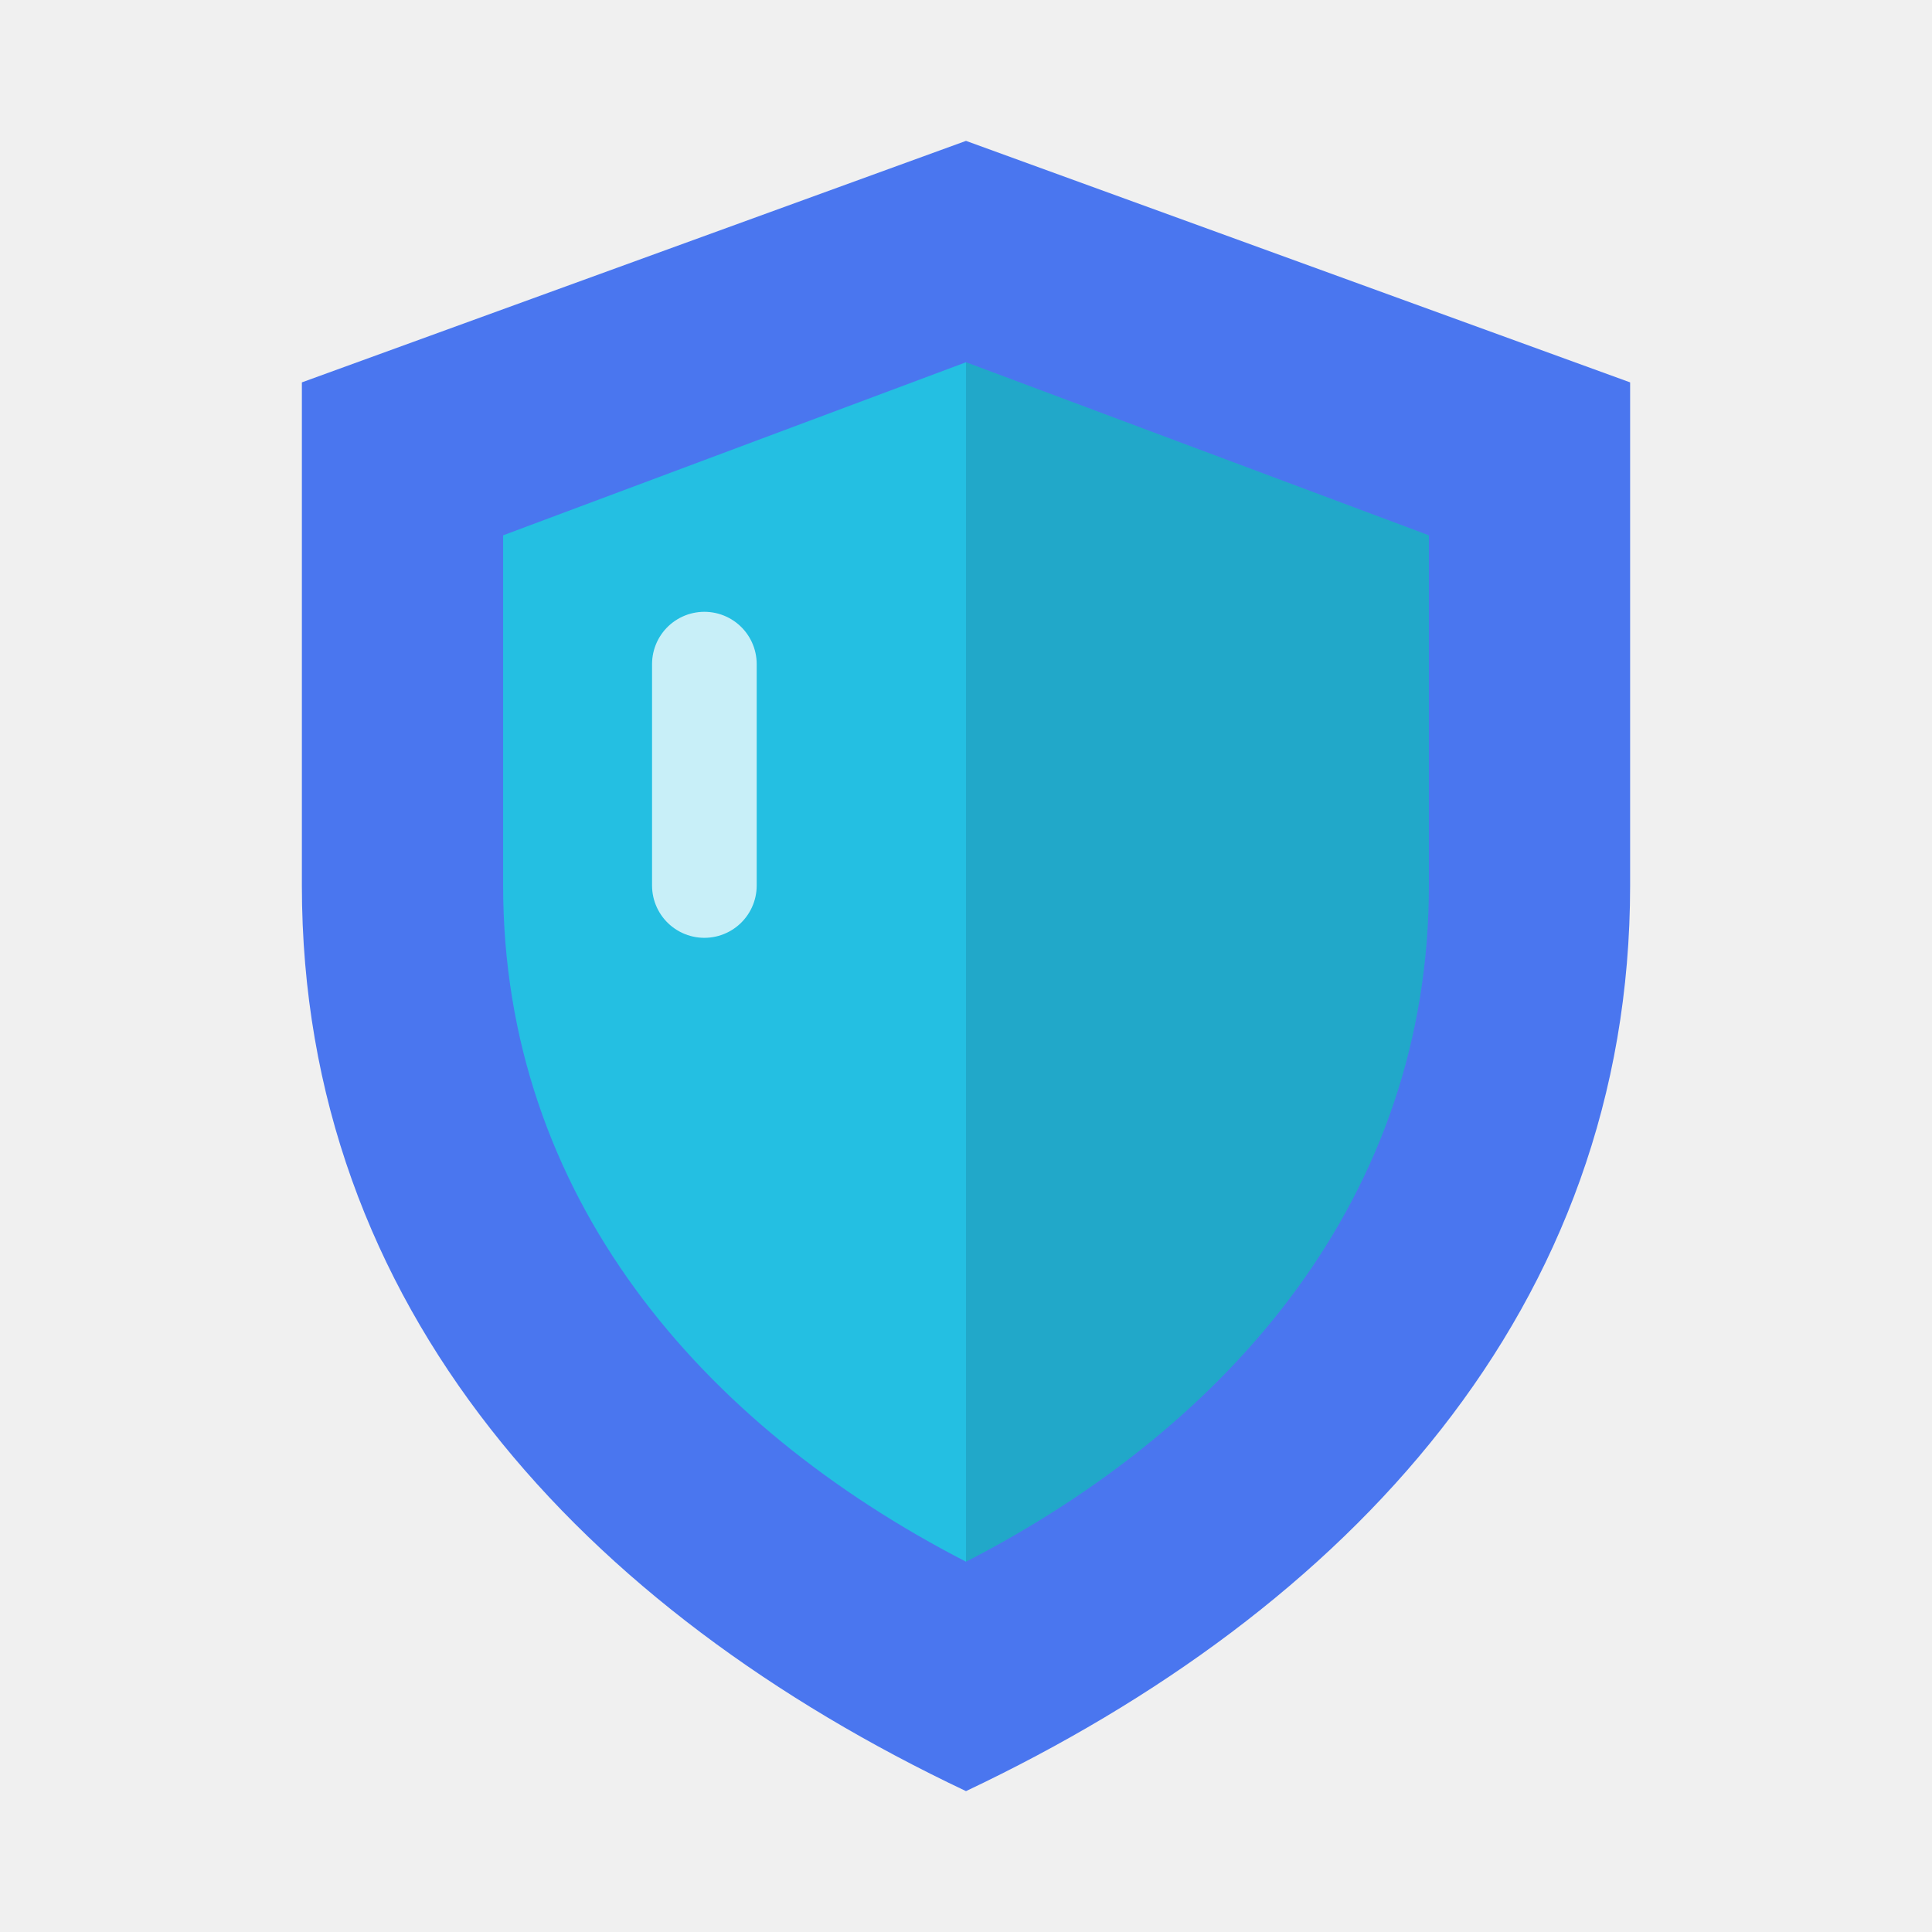
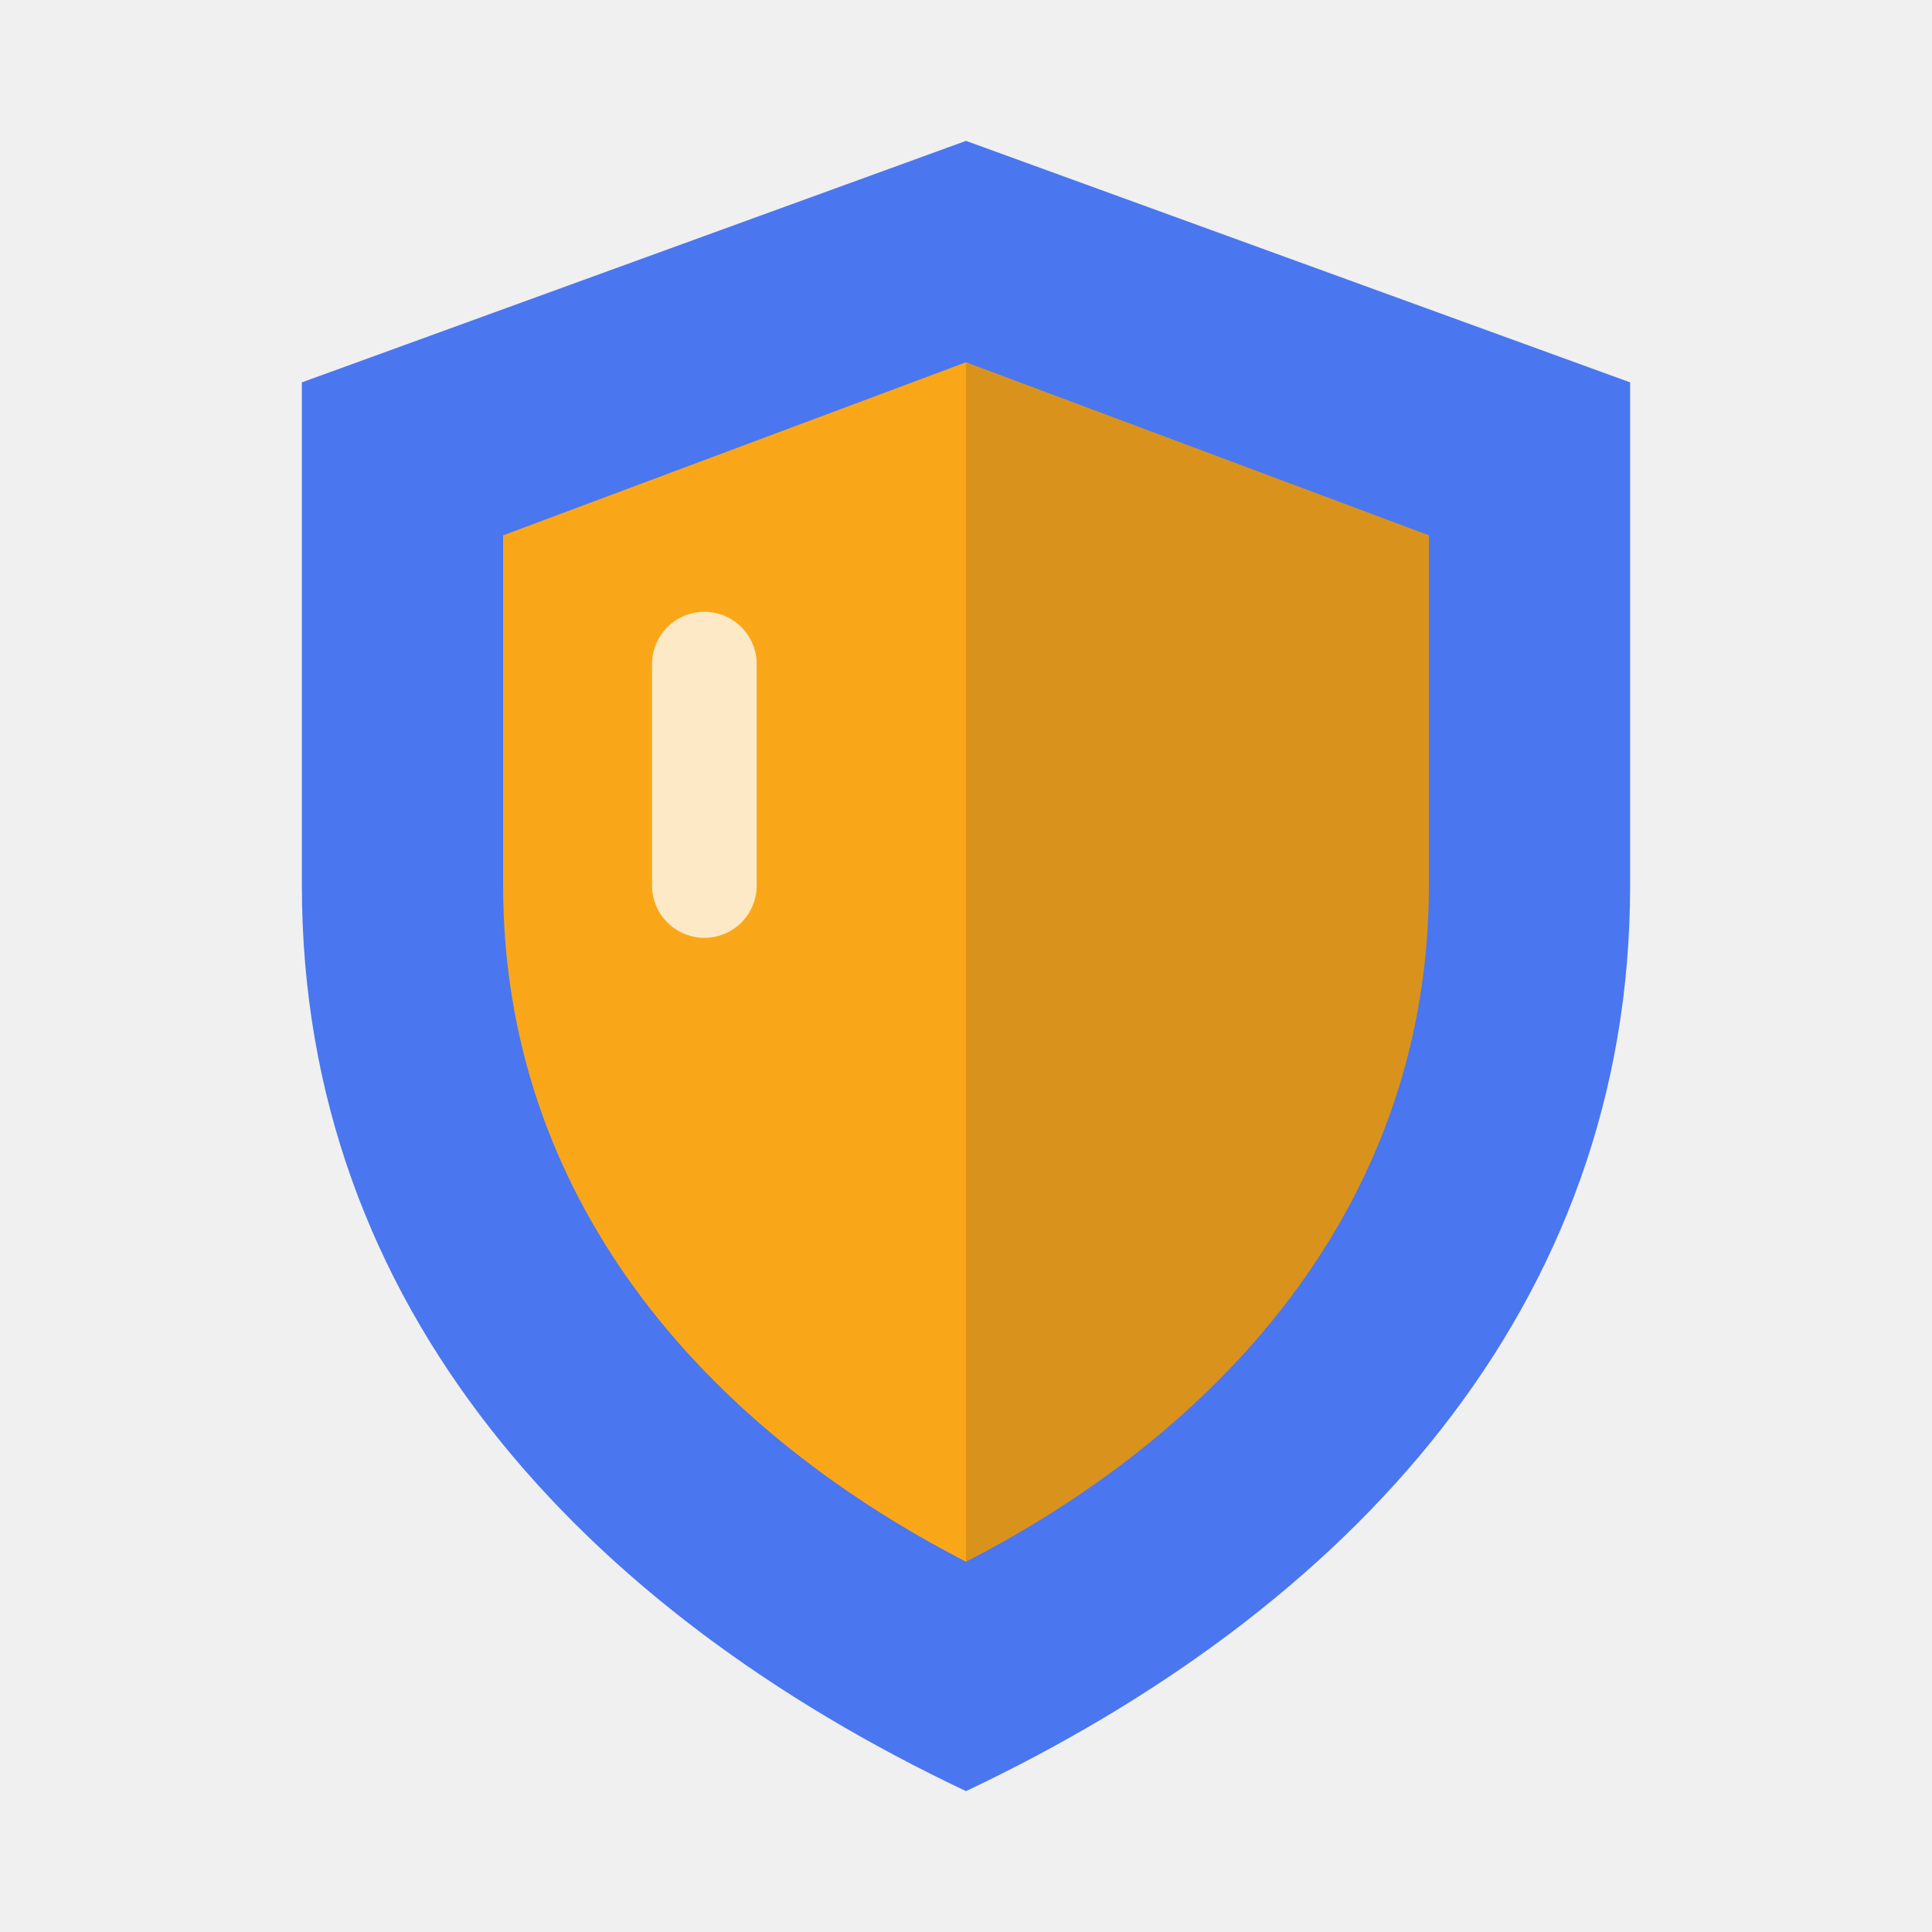
<svg xmlns="http://www.w3.org/2000/svg" viewBox="0 0 48 48" role="img" aria-label="Escudo">
  <path d="M24 3.5 L40.5 9.5 V22 C40.5 32.5 33.5 40 24 44.5 C14.5 40 7.5 32.5 7.5 22 V9.5 Z" fill="#4A76EF" />
-   <path d="M24 9 L35.5 13.3 V22 C35.5 29.7 30.6 35.4 24 38.8 C17.4 35.4 12.5 29.7 12.5 22 V13.3 Z" fill="#24BFE2" />
+   <path d="M24 9 L35.5 13.3 V22 C35.5 29.7 30.6 35.4 24 38.8 C17.4 35.4 12.5 29.7 12.5 22 V13.3 Z" fill="#F9A719" />
  <path d="M24 9 V38.8 C30.6 35.4 35.5 29.7 35.5 22 V13.3 Z" fill="rgba(15,26,43,0.14)" />
  <path d="M17.5 16.5 V22" stroke="#FFFFFF" stroke-width="2.6" stroke-linecap="round" opacity="0.75" />
</svg>
